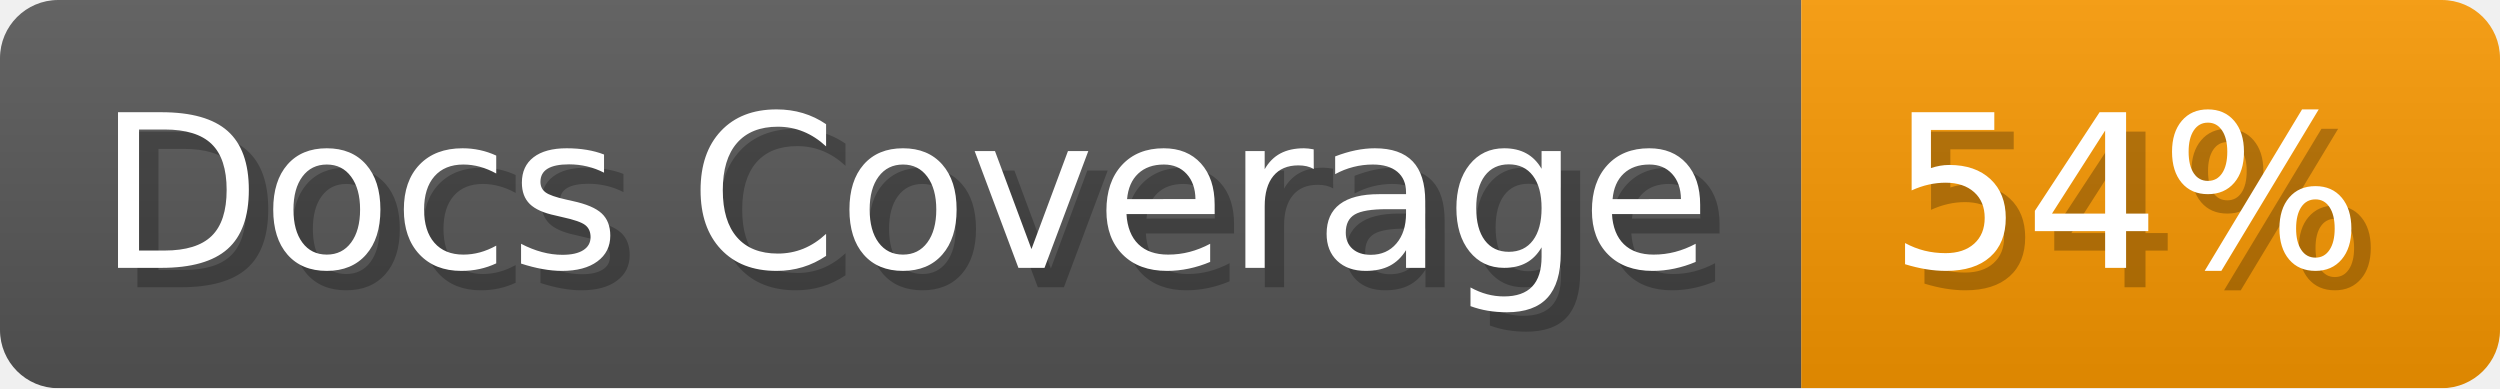
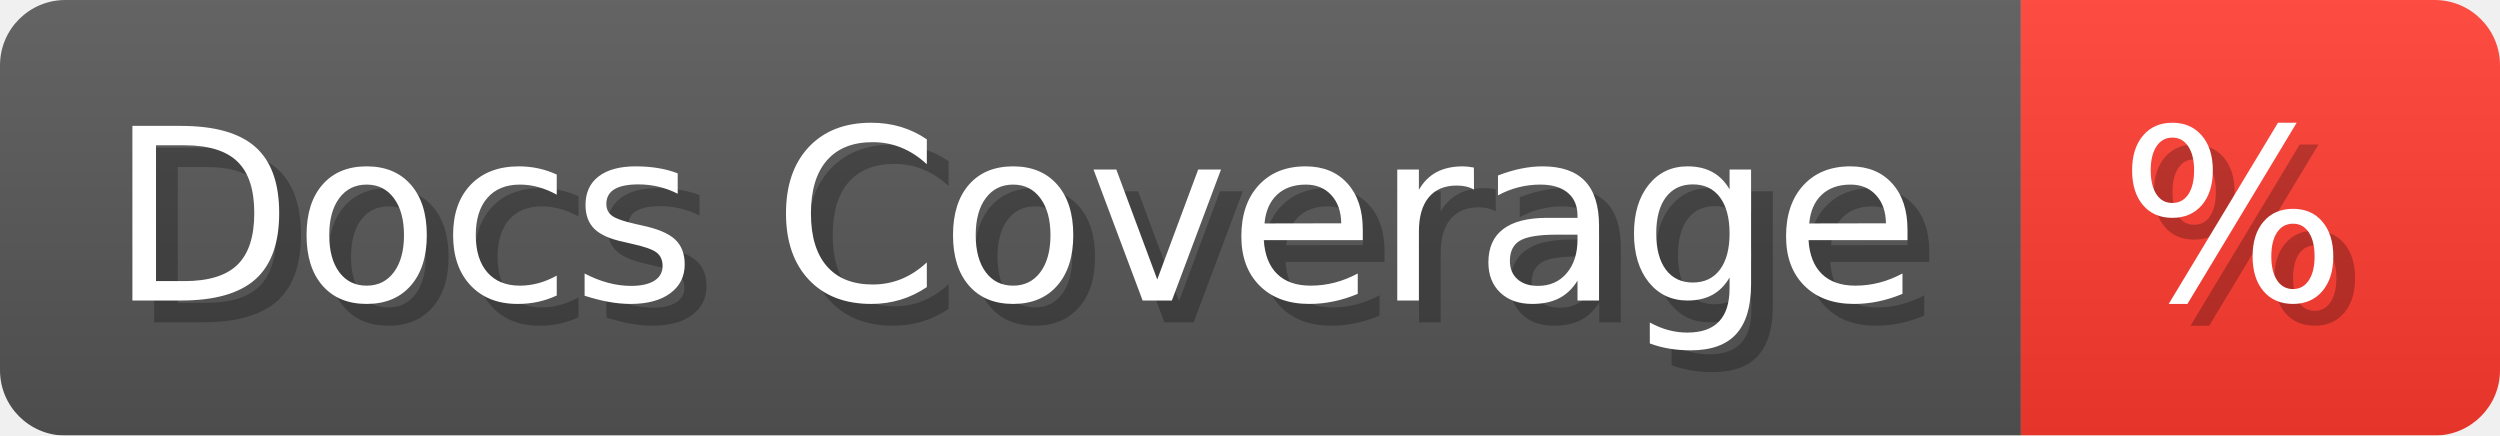
- <svg xmlns="http://www.w3.org/2000/svg" width="128.8" height="20" viewBox="0 0 1288 200" role="img" aria-label="Docs Coverage: 54%">
+ <svg xmlns="http://www.w3.org/2000/svg" width="114.8" height="20" viewBox="0 0 1148 200" role="img" aria-label="Docs Coverage: %">
  <linearGradient id="a" x2="0" y2="100%">
    <stop offset="0" stop-opacity=".1" stop-color="#EEE" />
    <stop offset="1" stop-opacity=".1" />
  </linearGradient>
  <mask id="m">
-     <rect width="1288" height="200" rx="30" fill="#FFF" />
+     <rect width="1148" height="200" rx="30" fill="#FFF" />
  </mask>
  <g mask="url(#m)">
    <rect width="928" height="200" fill="#555" />
-     <rect width="360" height="200" fill="#f59500" x="928" />
-     <rect width="1288" height="200" fill="url(#a)" />
+     <rect width="220" height="200" fill="#ff3b30" x="928" />
+     <rect width="1148" height="200" fill="url(#a)" />
  </g>
  <g aria-hidden="true" fill="#fff" text-anchor="start" font-family="Verdana,DejaVu Sans,sans-serif" font-size="110">
    <text x="60" y="148" textLength="828" fill="#000" opacity="0.25">Docs Coverage</text>
    <text x="50" y="138" textLength="828">Docs Coverage</text>
-     <text x="983" y="148" textLength="260" fill="#000" opacity="0.25">54%</text>
-     <text x="973" y="138" textLength="260">54%</text>
+     <text x="983" y="148" textLength="120" fill="#000" opacity="0.25">%</text>
+     <text x="973" y="138" textLength="120">%</text>
  </g>
</svg>
